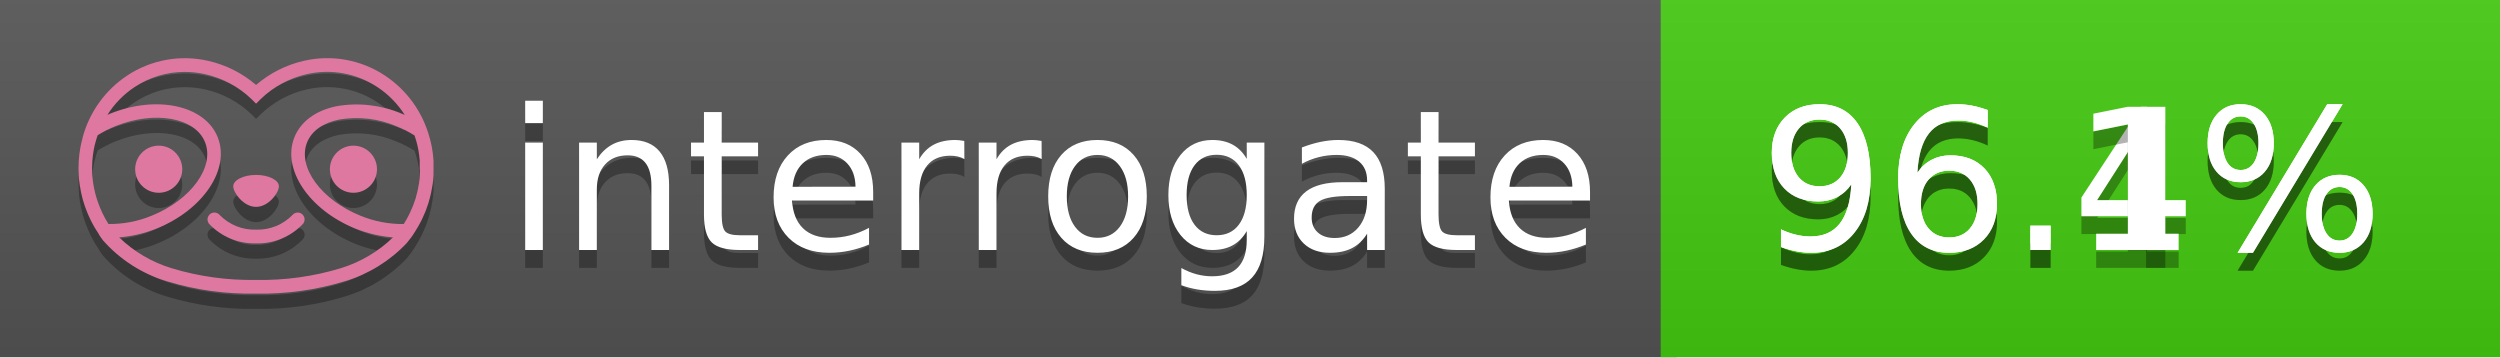
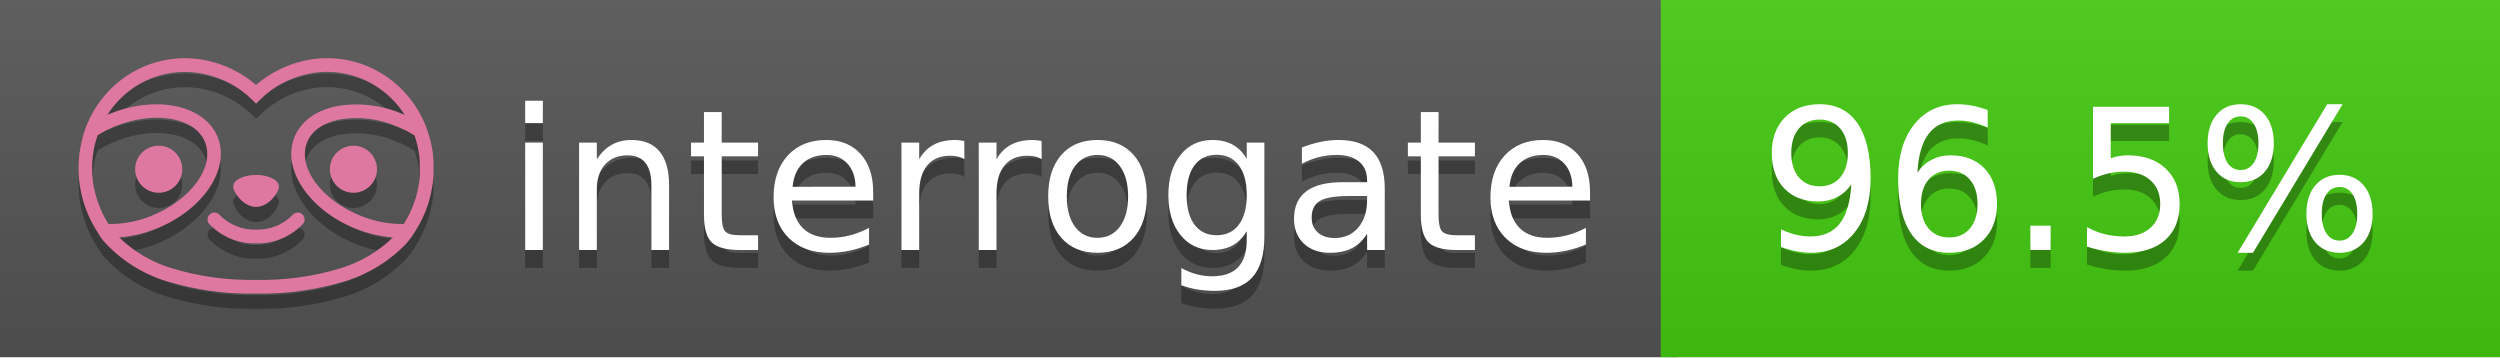
<svg xmlns="http://www.w3.org/2000/svg" width="140" height="20" viewBox="0 0 140 20" version="1.1" xml:space="preserve" style="fill-rule:evenodd;clip-rule:evenodd;stroke-linejoin:round;stroke-miterlimit:2;">
  <g transform="matrix(1,0,0,1,22,0)">
    <g id="backgrounds" transform="matrix(1.32789,0,0,1,-22.3892,0)">
      <rect x="0" y="0" width="71" height="20" style="fill:rgb(85,85,85);" />
    </g>
    <rect x="71" y="0" width="47" height="20" data-interrogate="color" style="fill:#4c1" />
    <g transform="matrix(1.19746,0,0,1,-22.3744,-4.85723e-16)">
      <rect x="0" y="0" width="118" height="20" style="fill:url(#_Linear1);" />
    </g>
  </g>
  <g fill="#fff" text-anchor="middle" font-family="DejaVu Sans,Verdana,Geneva,sans-serif" font-size="110">
    <text x="590" y="150" fill="#010101" fill-opacity=".3" transform="scale(.1)" textLength="610">interrogate</text>
    <text x="590" y="140" transform="scale(.1)" textLength="610">interrogate</text>
-     <text x="1160" y="150" fill="#010101" fill-opacity=".3" transform="scale(.1)" textLength="370" data-interrogate="result">96.4%</text>
-     <text x="1160" y="140" transform="scale(.1)" textLength="370" data-interrogate="result">96.4%</text>
-     <text x="1160" y="150" fill="#010101" fill-opacity=".3" transform="scale(.1)" textLength="370" data-interrogate="result">96.1%</text>
-     <text x="1160" y="140" transform="scale(.1)" textLength="370" data-interrogate="result">96.1%</text>
+     <text x="1160" y="150" fill="#010101" fill-opacity=".3" transform="scale(.1)" textLength="370" data-interrogate="result">96.5%</text>
+     <text x="1160" y="140" transform="scale(.1)" textLength="370" data-interrogate="result">96.5%</text>
  </g>
  <g id="logo-shadow" transform="matrix(0.854876,0,0,0.854876,-6.73514,1.732)">
    <g transform="matrix(0.299012,0,0,0.299012,9.70229,-6.68582)">
      <path d="M50,64.25C52.76,64.25 55,61.13 55,59.75C55,58.37 52.76,57.25 50,57.25C47.24,57.25 45,58.37 45,59.75C45,61.13 47.24,64.25 50,64.25Z" style="fill:rgb(1,1,1);fill-opacity:0.3;fill-rule:nonzero;" />
    </g>
    <g transform="matrix(0.299012,0,0,0.299012,9.70229,-6.68582)">
      <path d="M88,49.05C86.506,43.475 83.018,38.638 78.2,35.46C72.969,32.002 66.539,30.844 60.43,32.26C56.576,33.145 52.995,34.958 50,37.54C46.998,34.958 43.411,33.149 39.55,32.27C33.441,30.853 27.011,32.011 21.78,35.47C16.97,38.652 13.489,43.489 12,49.06L12,49.13C11.82,49.79 11.66,50.46 11.53,51.13C11.146,53.207 11.021,55.323 11.16,57.43C11.16,58.03 11.26,58.63 11.34,59.23C11.34,59.51 11.43,59.79 11.48,60.07C11.53,60.35 11.58,60.68 11.64,60.98C11.7,61.28 11.8,61.69 11.89,62.05C11.98,62.41 11.99,62.47 12.05,62.68C12.16,63.07 12.28,63.46 12.41,63.84L12.58,64.34C12.72,64.74 12.88,65.14 13.04,65.53L13.23,65.98C13.403,66.373 13.583,66.767 13.77,67.16L13.99,67.59C14.19,67.97 14.39,68.35 14.61,68.73L14.87,69.15C15.1,69.52 15.33,69.89 15.58,70.26L15.58,70.32L15.99,70.93C16.14,71.14 16.29,71.36 16.45,71.57C20.206,75.83 25.086,78.95 30.53,80.57C36.839,82.48 43.41,83.385 50,83.25C56.599,83.374 63.177,82.456 69.49,80.53C74.644,78.978 79.303,76.102 83,72.19C83.34,71.78 83.65,71.35 84,70.92L84.18,70.66L84.33,70.44L84.41,70.32C84.55,70.12 84.67,69.9 84.81,69.7C85.07,69.3 85.32,68.89 85.55,68.48C85.78,68.07 86.02,67.65 86.23,67.22C86.31,67.05 86.39,66.88 86.47,66.7C86.67,66.28 86.85,65.87 87.03,65.44L87.23,64.92C87.397,64.487 87.55,64.05 87.69,63.61L87.85,63.09C87.98,62.64 88.1,62.19 88.21,61.74C88.21,61.57 88.3,61.39 88.33,61.22C88.43,60.75 88.52,60.22 88.6,59.79C88.6,59.64 88.66,59.49 88.68,59.33C88.77,58.71 88.84,58.08 88.88,57.45L88.88,54.17C88.817,53.164 88.693,52.162 88.51,51.17C88.38,50.5 88.23,49.84 88.05,49.17L88,49.05ZM85.89,56.44L85.89,57.23C85.89,57.78 85.79,58.32 85.72,58.86C85.72,59.01 85.72,59.15 85.65,59.3C85.59,59.7 85.51,60.11 85.43,60.51L85.32,60.99C85.23,61.38 85.12,61.77 85.01,62.16C85.01,62.31 84.93,62.46 84.88,62.6C84.74,63.04 84.59,63.47 84.42,63.9L84.27,64.28C84.1,64.71 83.91,65.14 83.71,65.56C83.51,65.98 83.43,66.12 83.28,66.4L83.01,66.91C82.83,67.223 82.643,67.537 82.45,67.85L82.35,68.01C79.121,68.047 75.918,67.434 72.93,66.21C64.27,62.74 59,55.52 61.18,50.11C62.18,47.6 64.7,45.82 68.26,45.11C72.489,44.395 76.835,44.908 80.78,46.59C82.141,47.144 83.453,47.813 84.7,48.59C84.76,48.76 84.82,48.93 84.88,49.1C84.94,49.27 85.05,49.63 85.12,49.9C85.28,50.5 85.44,51.1 85.55,51.73C85.691,52.507 85.792,53.292 85.85,54.08L85.85,55.89C85.85,56.12 85.91,56.25 85.91,56.45L85.89,56.44ZM17.66,68C16.668,66.435 15.869,64.756 15.28,63L15.17,62.68C15.06,62.35 14.96,62.01 14.87,61.68C14.823,61.493 14.777,61.31 14.73,61.13C14.66,60.84 14.59,60.55 14.53,60.27C14.47,59.99 14.43,59.72 14.38,59.44C14.33,59.16 14.3,59 14.27,58.78C14.2,58.27 14.15,57.78 14.11,57.23L14.11,57.03C14.008,55.236 14.122,53.437 14.45,51.67C14.56,51.06 14.71,50.46 14.88,49.87C14.96,49.59 15.04,49.32 15.13,49.05C15.22,48.78 15.24,48.72 15.3,48.55C16.548,47.774 17.859,47.105 19.22,46.55C27.86,43.09 36.65,44.67 38.82,50.08C40.99,55.49 35.73,62.74 27.09,66.2C24.101,67.431 20.893,68.043 17.66,68ZM68.57,77.68C62.554,79.508 56.287,80.376 50,80.25C43.737,80.37 37.495,79.506 31.5,77.69C27.185,76.38 23.243,74.062 20,70.93C22.815,70.706 25.58,70.055 28.2,69C38.37,64.92 44.39,56 41.6,49C38.81,42 28.27,39.72 18.1,43.8L17.43,44.09C18.973,41.648 21.019,39.561 23.43,37.97C26.671,35.824 30.473,34.68 34.36,34.68C35.884,34.681 37.404,34.852 38.89,35.19C42.694,36.049 46.191,37.935 49,40.64L50,41.64L51,40.64C53.797,37.937 57.279,36.049 61.07,35.18C66.402,33.947 72.014,34.968 76.57,38C78.98,39.588 81.026,41.671 82.57,44.11L81.9,43.82C77.409,41.921 72.464,41.355 67.66,42.19C63.08,43.12 59.79,45.54 58.39,49.02C55.6,55.97 61.62,64.94 71.79,69.02C74.414,70.07 77.182,70.714 80,70.93C76.776,74.05 72.859,76.363 68.57,77.68Z" style="fill:rgb(1,1,1);fill-opacity:0.3;fill-rule:nonzero;" />
    </g>
    <g transform="matrix(0.299012,0,0,0.299012,9.70229,-6.68582)">
      <circle cx="71.33" cy="56" r="5.16" style="fill:rgb(1,1,1);fill-opacity:0.3;" />
    </g>
    <g transform="matrix(0.299012,0,0,0.299012,9.70229,-6.68582)">
      <circle cx="28.67" cy="56" r="5.16" style="fill:rgb(1,1,1);fill-opacity:0.3;" />
    </g>
    <g transform="matrix(0.299012,0,0,0.299012,9.70229,-6.68582)">
      <path d="M58,66C55.912,68.161 53.003,69.339 50,69.24C46.997,69.339 44.088,68.161 42,66C41.714,65.677 41.302,65.491 40.87,65.491C40.042,65.491 39.361,66.172 39.361,67C39.361,67.368 39.496,67.724 39.74,68C42.403,70.804 46.134,72.35 50,72.25C53.862,72.347 57.59,70.802 60.25,68C60.495,67.725 60.63,67.369 60.63,67C60.63,66.174 59.951,65.495 59.125,65.495C58.695,65.495 58.285,65.679 58,66Z" style="fill:rgb(1,1,1);fill-opacity:0.3;fill-rule:nonzero;" />
    </g>
  </g>
  <g id="logo-pink" transform="matrix(0.854876,0,0,0.854876,-6.73514,0.877124)">
    <g transform="matrix(0.299012,0,0,0.299012,9.70229,-6.68582)">
      <path d="M50,64.25C52.76,64.25 55,61.13 55,59.75C55,58.37 52.76,57.25 50,57.25C47.24,57.25 45,58.37 45,59.75C45,61.13 47.24,64.25 50,64.25Z" style="fill:rgb(222,120,160);fill-rule:nonzero;" />
    </g>
    <g transform="matrix(0.299012,0,0,0.299012,9.70229,-6.68582)">
      <path d="M88,49.05C86.506,43.475 83.018,38.638 78.2,35.46C72.969,32.002 66.539,30.844 60.43,32.26C56.576,33.145 52.995,34.958 50,37.54C46.998,34.958 43.411,33.149 39.55,32.27C33.441,30.853 27.011,32.011 21.78,35.47C16.97,38.652 13.489,43.489 12,49.06L12,49.13C11.82,49.79 11.66,50.46 11.53,51.13C11.146,53.207 11.021,55.323 11.16,57.43C11.16,58.03 11.26,58.63 11.34,59.23C11.34,59.51 11.43,59.79 11.48,60.07C11.53,60.35 11.58,60.68 11.64,60.98C11.7,61.28 11.8,61.69 11.89,62.05C11.98,62.41 11.99,62.47 12.05,62.68C12.16,63.07 12.28,63.46 12.41,63.84L12.58,64.34C12.72,64.74 12.88,65.14 13.04,65.53L13.23,65.98C13.403,66.373 13.583,66.767 13.77,67.16L13.99,67.59C14.19,67.97 14.39,68.35 14.61,68.73L14.87,69.15C15.1,69.52 15.33,69.89 15.58,70.26L15.58,70.32L15.99,70.93C16.14,71.14 16.29,71.36 16.45,71.57C20.206,75.83 25.086,78.95 30.53,80.57C36.839,82.48 43.41,83.385 50,83.25C56.599,83.374 63.177,82.456 69.49,80.53C74.644,78.978 79.303,76.102 83,72.19C83.34,71.78 83.65,71.35 84,70.92L84.18,70.66L84.33,70.44L84.41,70.32C84.55,70.12 84.67,69.9 84.81,69.7C85.07,69.3 85.32,68.89 85.55,68.48C85.78,68.07 86.02,67.65 86.23,67.22C86.31,67.05 86.39,66.88 86.47,66.7C86.67,66.28 86.85,65.87 87.03,65.44L87.23,64.92C87.397,64.487 87.55,64.05 87.69,63.61L87.85,63.09C87.98,62.64 88.1,62.19 88.21,61.74C88.21,61.57 88.3,61.39 88.33,61.22C88.43,60.75 88.52,60.22 88.6,59.79C88.6,59.64 88.66,59.49 88.68,59.33C88.77,58.71 88.84,58.08 88.88,57.45L88.88,54.17C88.817,53.164 88.693,52.162 88.51,51.17C88.38,50.5 88.23,49.84 88.05,49.17L88,49.05ZM85.89,56.44L85.89,57.23C85.89,57.78 85.79,58.32 85.72,58.86C85.72,59.01 85.72,59.15 85.65,59.3C85.59,59.7 85.51,60.11 85.43,60.51L85.32,60.99C85.23,61.38 85.12,61.77 85.01,62.16C85.01,62.31 84.93,62.46 84.88,62.6C84.74,63.04 84.59,63.47 84.42,63.9L84.27,64.28C84.1,64.71 83.91,65.14 83.71,65.56C83.51,65.98 83.43,66.12 83.28,66.4L83.01,66.91C82.83,67.223 82.643,67.537 82.45,67.85L82.35,68.01C79.121,68.047 75.918,67.434 72.93,66.21C64.27,62.74 59,55.52 61.18,50.11C62.18,47.6 64.7,45.82 68.26,45.11C72.489,44.395 76.835,44.908 80.78,46.59C82.141,47.144 83.453,47.813 84.7,48.59C84.76,48.76 84.82,48.93 84.88,49.1C84.94,49.27 85.05,49.63 85.12,49.9C85.28,50.5 85.44,51.1 85.55,51.73C85.691,52.507 85.792,53.292 85.85,54.08L85.85,55.89C85.85,56.12 85.91,56.25 85.91,56.45L85.89,56.44ZM17.66,68C16.668,66.435 15.869,64.756 15.28,63L15.17,62.68C15.06,62.35 14.96,62.01 14.87,61.68C14.823,61.493 14.777,61.31 14.73,61.13C14.66,60.84 14.59,60.55 14.53,60.27C14.47,59.99 14.43,59.72 14.38,59.44C14.33,59.16 14.3,59 14.27,58.78C14.2,58.27 14.15,57.78 14.11,57.23L14.11,57.03C14.008,55.236 14.122,53.437 14.45,51.67C14.56,51.06 14.71,50.46 14.88,49.87C14.96,49.59 15.04,49.32 15.13,49.05C15.22,48.78 15.24,48.72 15.3,48.55C16.548,47.774 17.859,47.105 19.22,46.55C27.86,43.09 36.65,44.67 38.82,50.08C40.99,55.49 35.73,62.74 27.09,66.2C24.101,67.431 20.893,68.043 17.66,68ZM68.57,77.68C62.554,79.508 56.287,80.376 50,80.25C43.737,80.37 37.495,79.506 31.5,77.69C27.185,76.38 23.243,74.062 20,70.93C22.815,70.706 25.58,70.055 28.2,69C38.37,64.92 44.39,56 41.6,49C38.81,42 28.27,39.72 18.1,43.8L17.43,44.09C18.973,41.648 21.019,39.561 23.43,37.97C26.671,35.824 30.473,34.68 34.36,34.68C35.884,34.681 37.404,34.852 38.89,35.19C42.694,36.049 46.191,37.935 49,40.64L50,41.64L51,40.64C53.797,37.937 57.279,36.049 61.07,35.18C66.402,33.947 72.014,34.968 76.57,38C78.98,39.588 81.026,41.671 82.57,44.11L81.9,43.82C77.409,41.921 72.464,41.355 67.66,42.19C63.08,43.12 59.79,45.54 58.39,49.02C55.6,55.97 61.62,64.94 71.79,69.02C74.414,70.07 77.182,70.714 80,70.93C76.776,74.05 72.859,76.363 68.57,77.68Z" style="fill:rgb(222,120,160);fill-rule:nonzero;" />
    </g>
    <g transform="matrix(0.299012,0,0,0.299012,9.70229,-6.68582)">
      <circle cx="71.33" cy="56" r="5.16" style="fill:rgb(222,120,160);" />
    </g>
    <g transform="matrix(0.299012,0,0,0.299012,9.70229,-6.68582)">
      <circle cx="28.67" cy="56" r="5.16" style="fill:rgb(222,120,160);" />
    </g>
    <g transform="matrix(0.299012,0,0,0.299012,9.70229,-6.68582)">
      <path d="M58,66C55.912,68.161 53.003,69.339 50,69.24C46.997,69.339 44.088,68.161 42,66C41.714,65.677 41.302,65.491 40.87,65.491C40.042,65.491 39.361,66.172 39.361,67C39.361,67.368 39.496,67.724 39.74,68C42.403,70.804 46.134,72.35 50,72.25C53.862,72.347 57.59,70.802 60.25,68C60.495,67.725 60.63,67.369 60.63,67C60.63,66.174 59.951,65.495 59.125,65.495C58.695,65.495 58.285,65.679 58,66Z" style="fill:rgb(222,120,160);fill-rule:nonzero;" />
    </g>
  </g>
  <defs>
    <linearGradient id="_Linear1" x1="0" y1="0" x2="1" y2="0" gradientUnits="userSpaceOnUse" gradientTransform="matrix(1.22465e-15,20,-20,1.22465e-15,0,0)">
      <stop offset="0" style="stop-color:rgb(187,187,187);stop-opacity:0.1" />
      <stop offset="1" style="stop-color:black;stop-opacity:0.1" />
    </linearGradient>
  </defs>
</svg>
